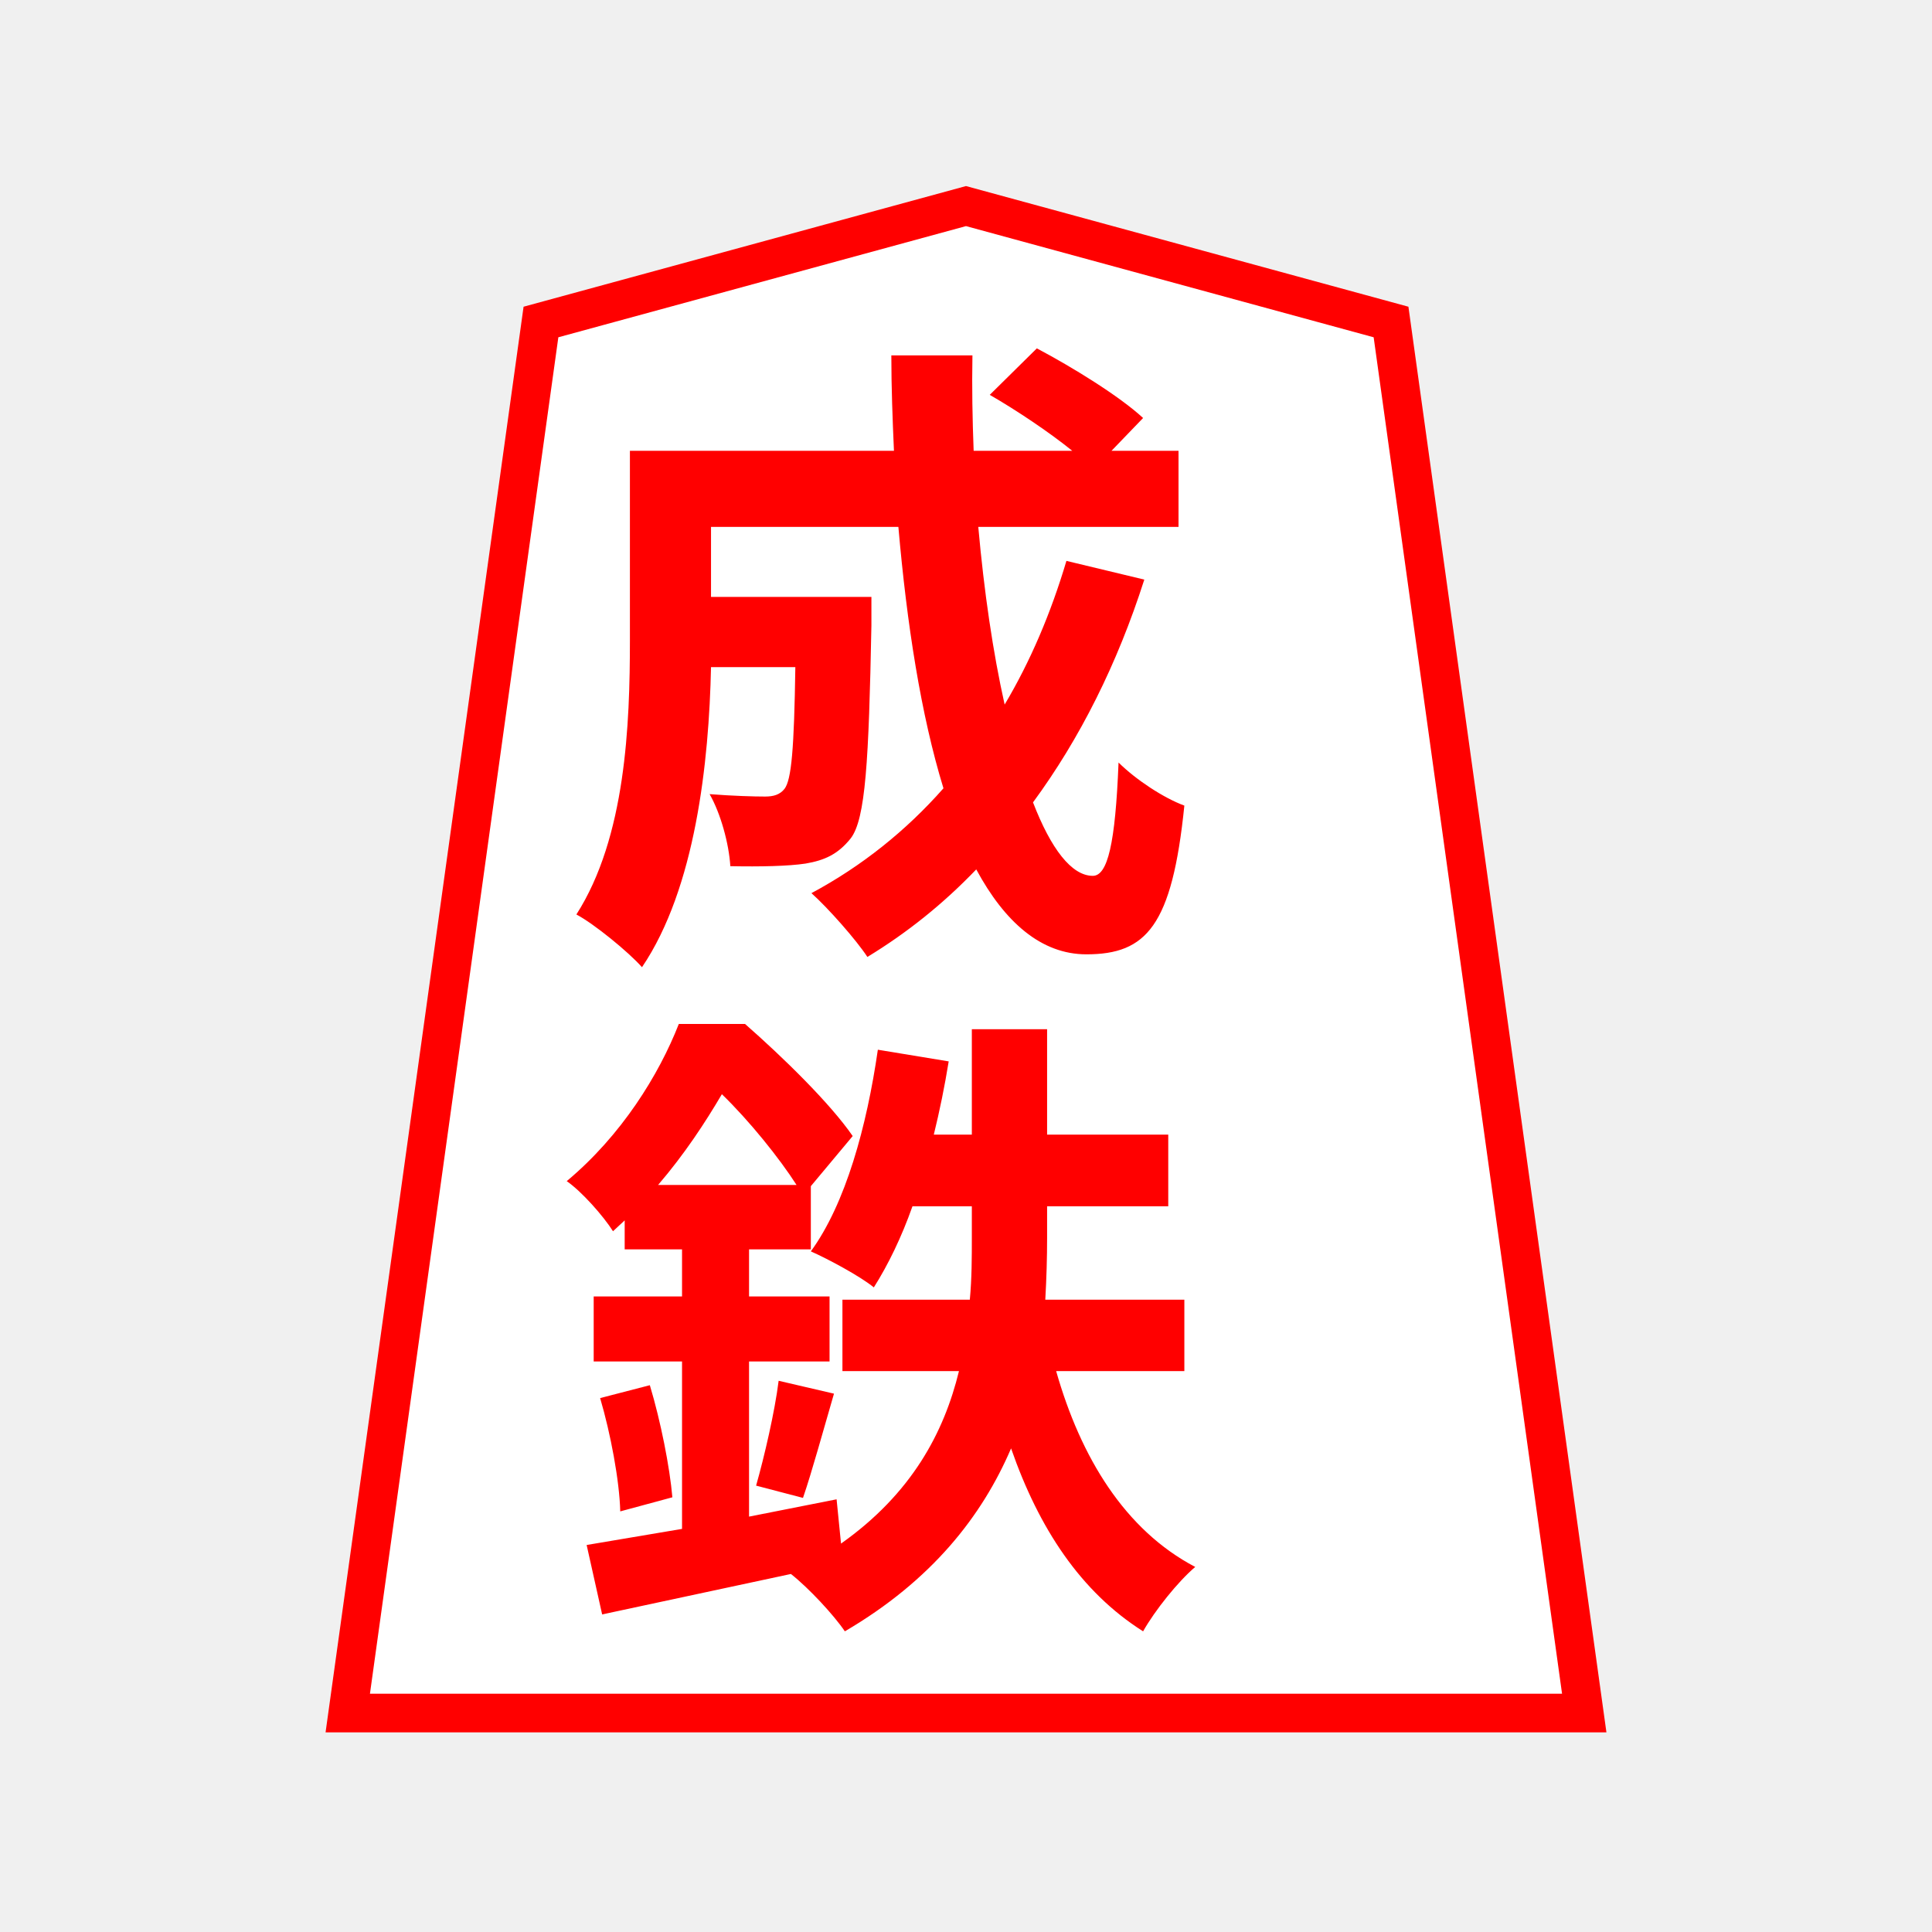
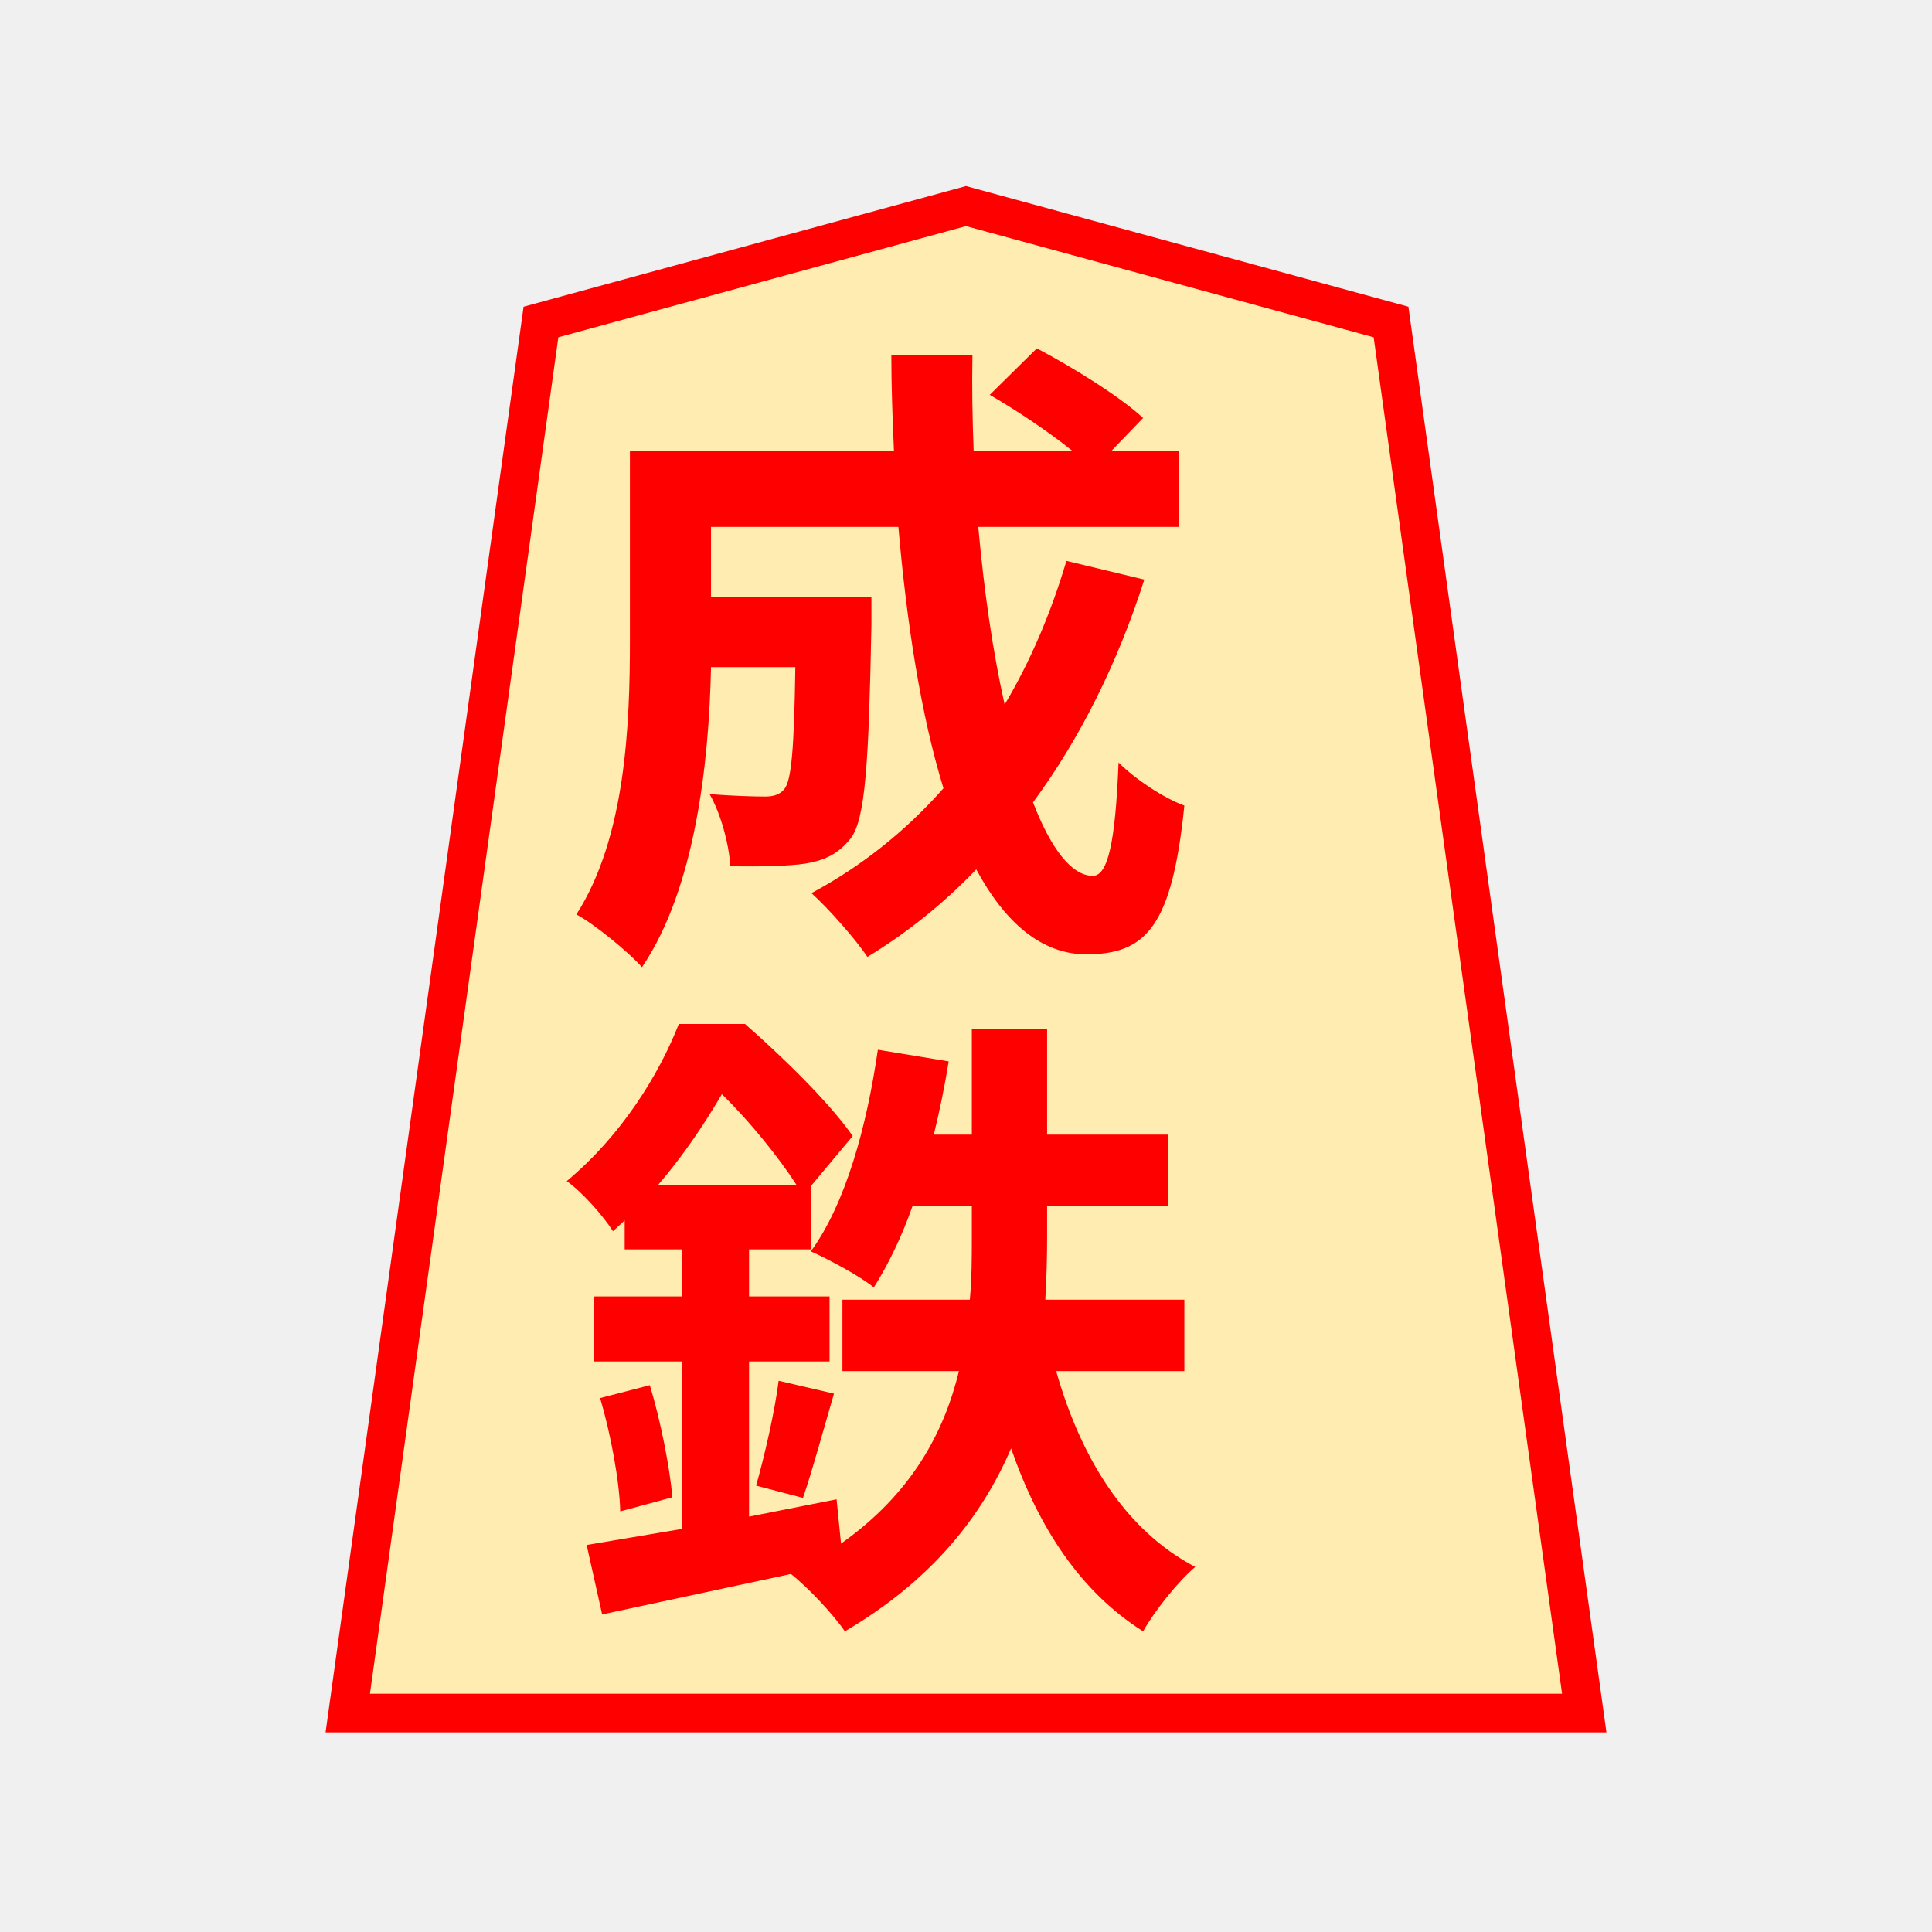
<svg xmlns="http://www.w3.org/2000/svg" viewBox="-9 5 150 150">
-   <polygon points="33,30 66,21 99,30 114,138 18,138" stroke="red" stroke-width="3" fill="white" />
+   <polygon points="33,30 66,21 99,30 114,138 18,138" stroke="red" stroke-width="3" fill="#FFECB1" />
  <text x="66" y="75" font-family="serif" font-weight="bold" font-size="50" fill="red" text-anchor="middle">
    <tspan>成</tspan>
    <tspan dx="-63" dy="52">鉄</tspan>
  </text>
</svg>
